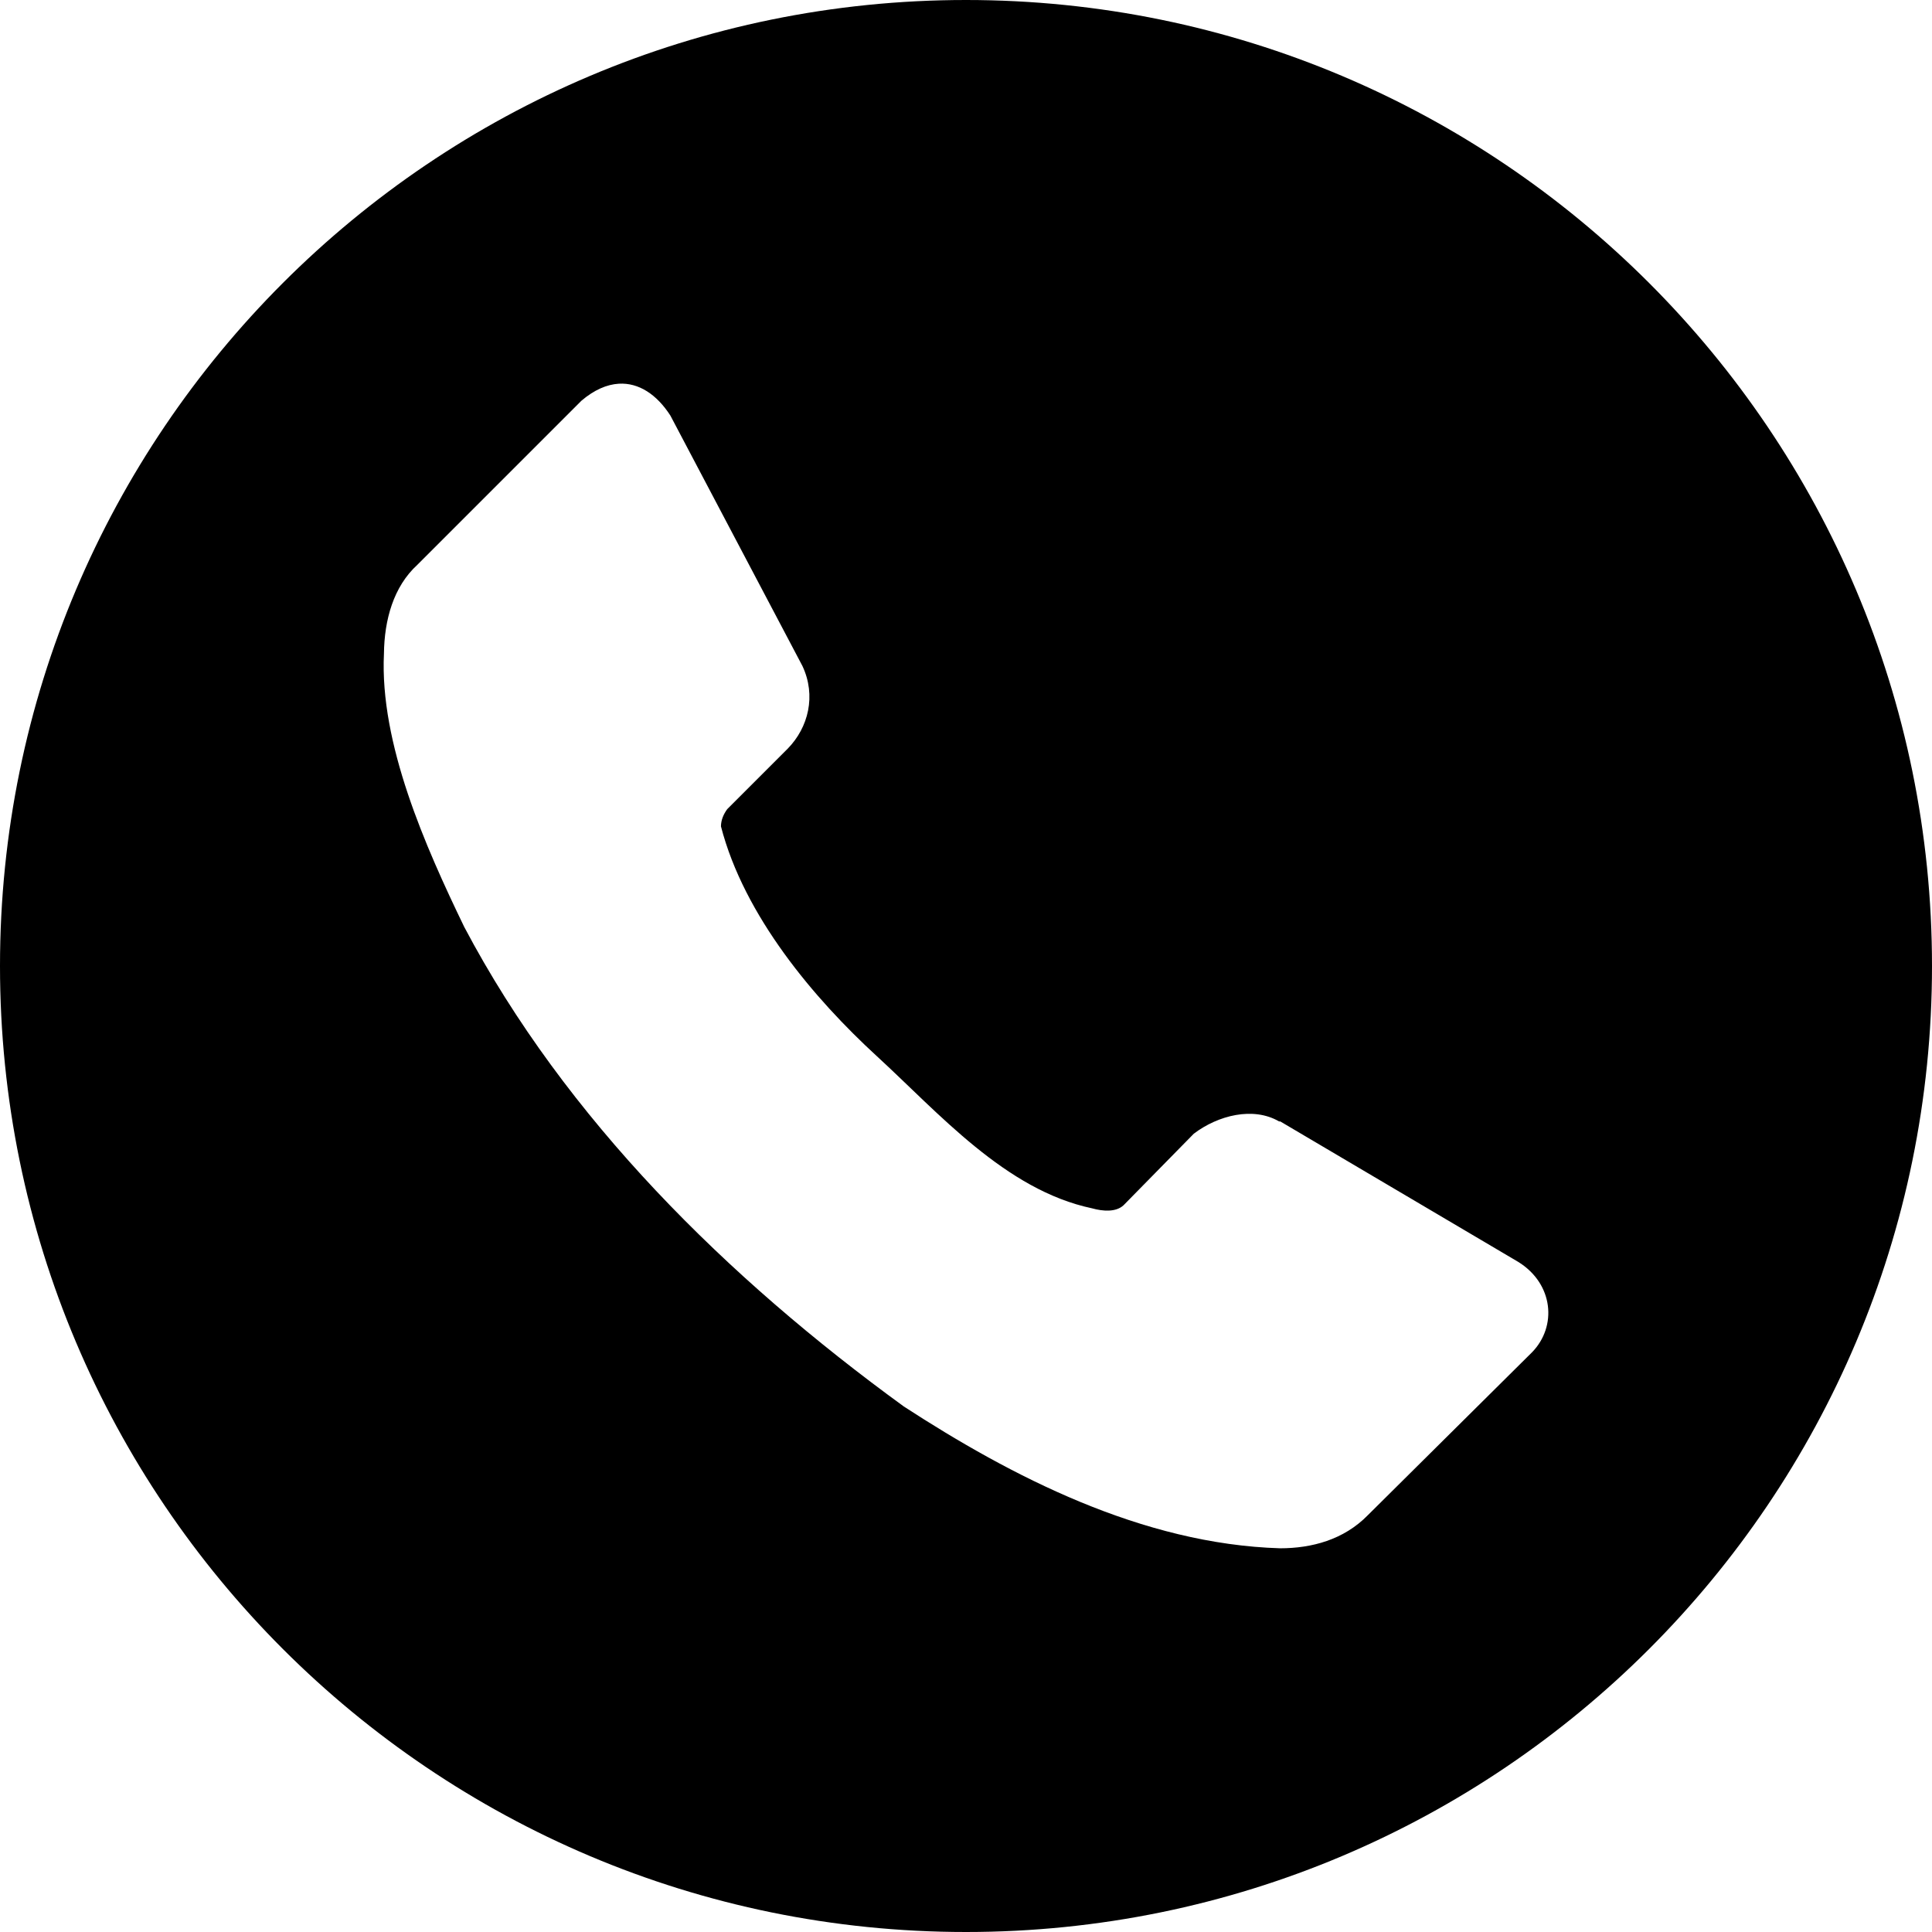
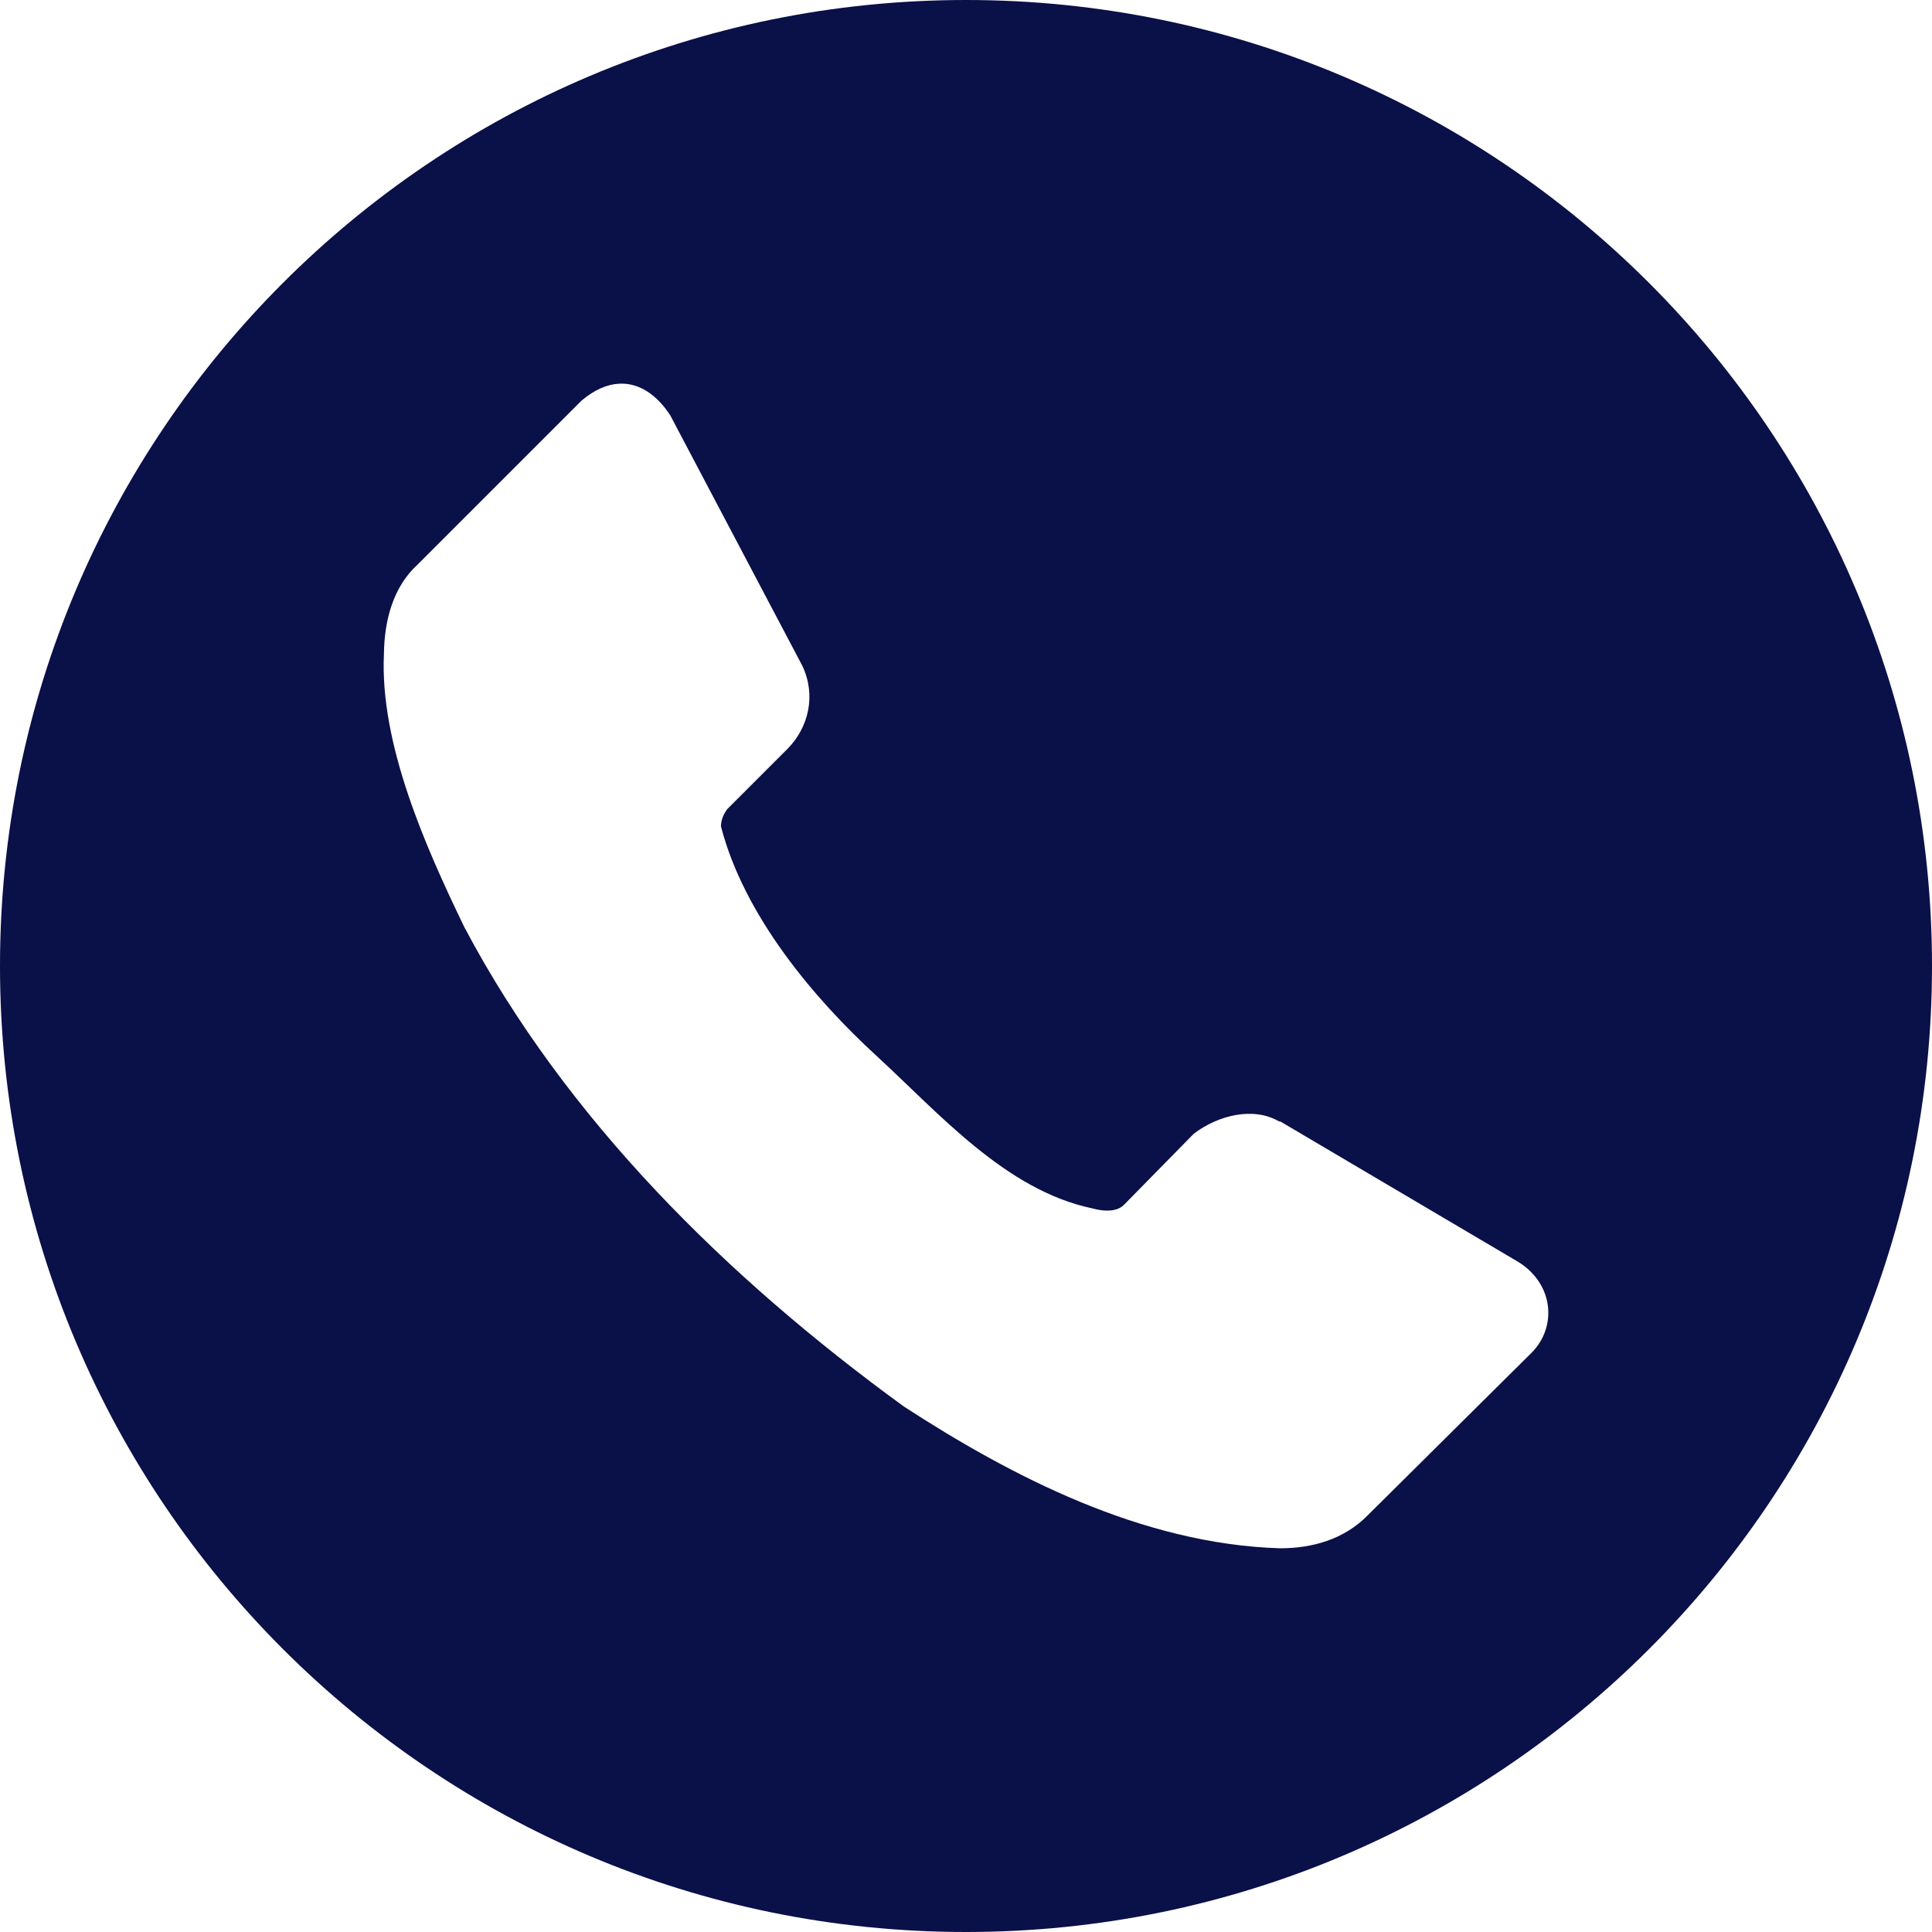
<svg xmlns="http://www.w3.org/2000/svg" version="1.1" id="svg2" x="0px" y="0px" width="32px" height="32px" viewBox="0 0 1200 1200" xml:space="preserve">
-   <path id="path16180" fill="#000000" d="M600,0C268.629,0,0,268.629,0,600s268.629,600,600,600  s600-268.629,600-600S931.371,0,600,0z M384.375,238.33c12.362-0.729,23.536,6.66,32.007,19.775l82.031,155.566  c8.637,18.434,3.729,38.172-9.155,51.343l-37.573,37.573c-2.319,3.178-3.845,6.757-3.882,10.693  c14.409,55.775,58.117,107.223,96.681,142.603c38.562,35.38,80.009,83.281,133.812,94.629c6.65,1.855,14.797,2.52,19.556-1.903  l43.652-44.458c15.068-11.421,36.866-16.956,52.954-7.617h0.732l148.021,87.378c21.728,13.619,23.979,39.944,8.423,55.957  L849.683,941.016c-15.056,15.44-35.058,20.631-54.491,20.654c-85.948-2.575-167.158-44.759-233.862-88.11  C451.84,793.907,351.407,695.114,288.355,575.757c-24.182-50.05-52.589-113.91-49.878-169.774  c0.242-21.016,5.928-41.605,20.728-55.151l101.953-101.953C369.1,242.121,376.957,238.768,384.375,238.33z" />
+   <path id="path16180" fill="#0a1048" d="M600,0C268.629,0,0,268.629,0,600s268.629,600,600,600  s600-268.629,600-600S931.371,0,600,0z M384.375,238.33c12.362-0.729,23.536,6.66,32.007,19.775l82.031,155.566  c8.637,18.434,3.729,38.172-9.155,51.343l-37.573,37.573c-2.319,3.178-3.845,6.757-3.882,10.693  c14.409,55.775,58.117,107.223,96.681,142.603c38.562,35.38,80.009,83.281,133.812,94.629c6.65,1.855,14.797,2.52,19.556-1.903  l43.652-44.458c15.068-11.421,36.866-16.956,52.954-7.617h0.732l148.021,87.378c21.728,13.619,23.979,39.944,8.423,55.957  L849.683,941.016c-15.056,15.44-35.058,20.631-54.491,20.654c-85.948-2.575-167.158-44.759-233.862-88.11  C451.84,793.907,351.407,695.114,288.355,575.757c-24.182-50.05-52.589-113.91-49.878-169.774  c0.242-21.016,5.928-41.605,20.728-55.151l101.953-101.953C369.1,242.121,376.957,238.768,384.375,238.33z" />
</svg>
